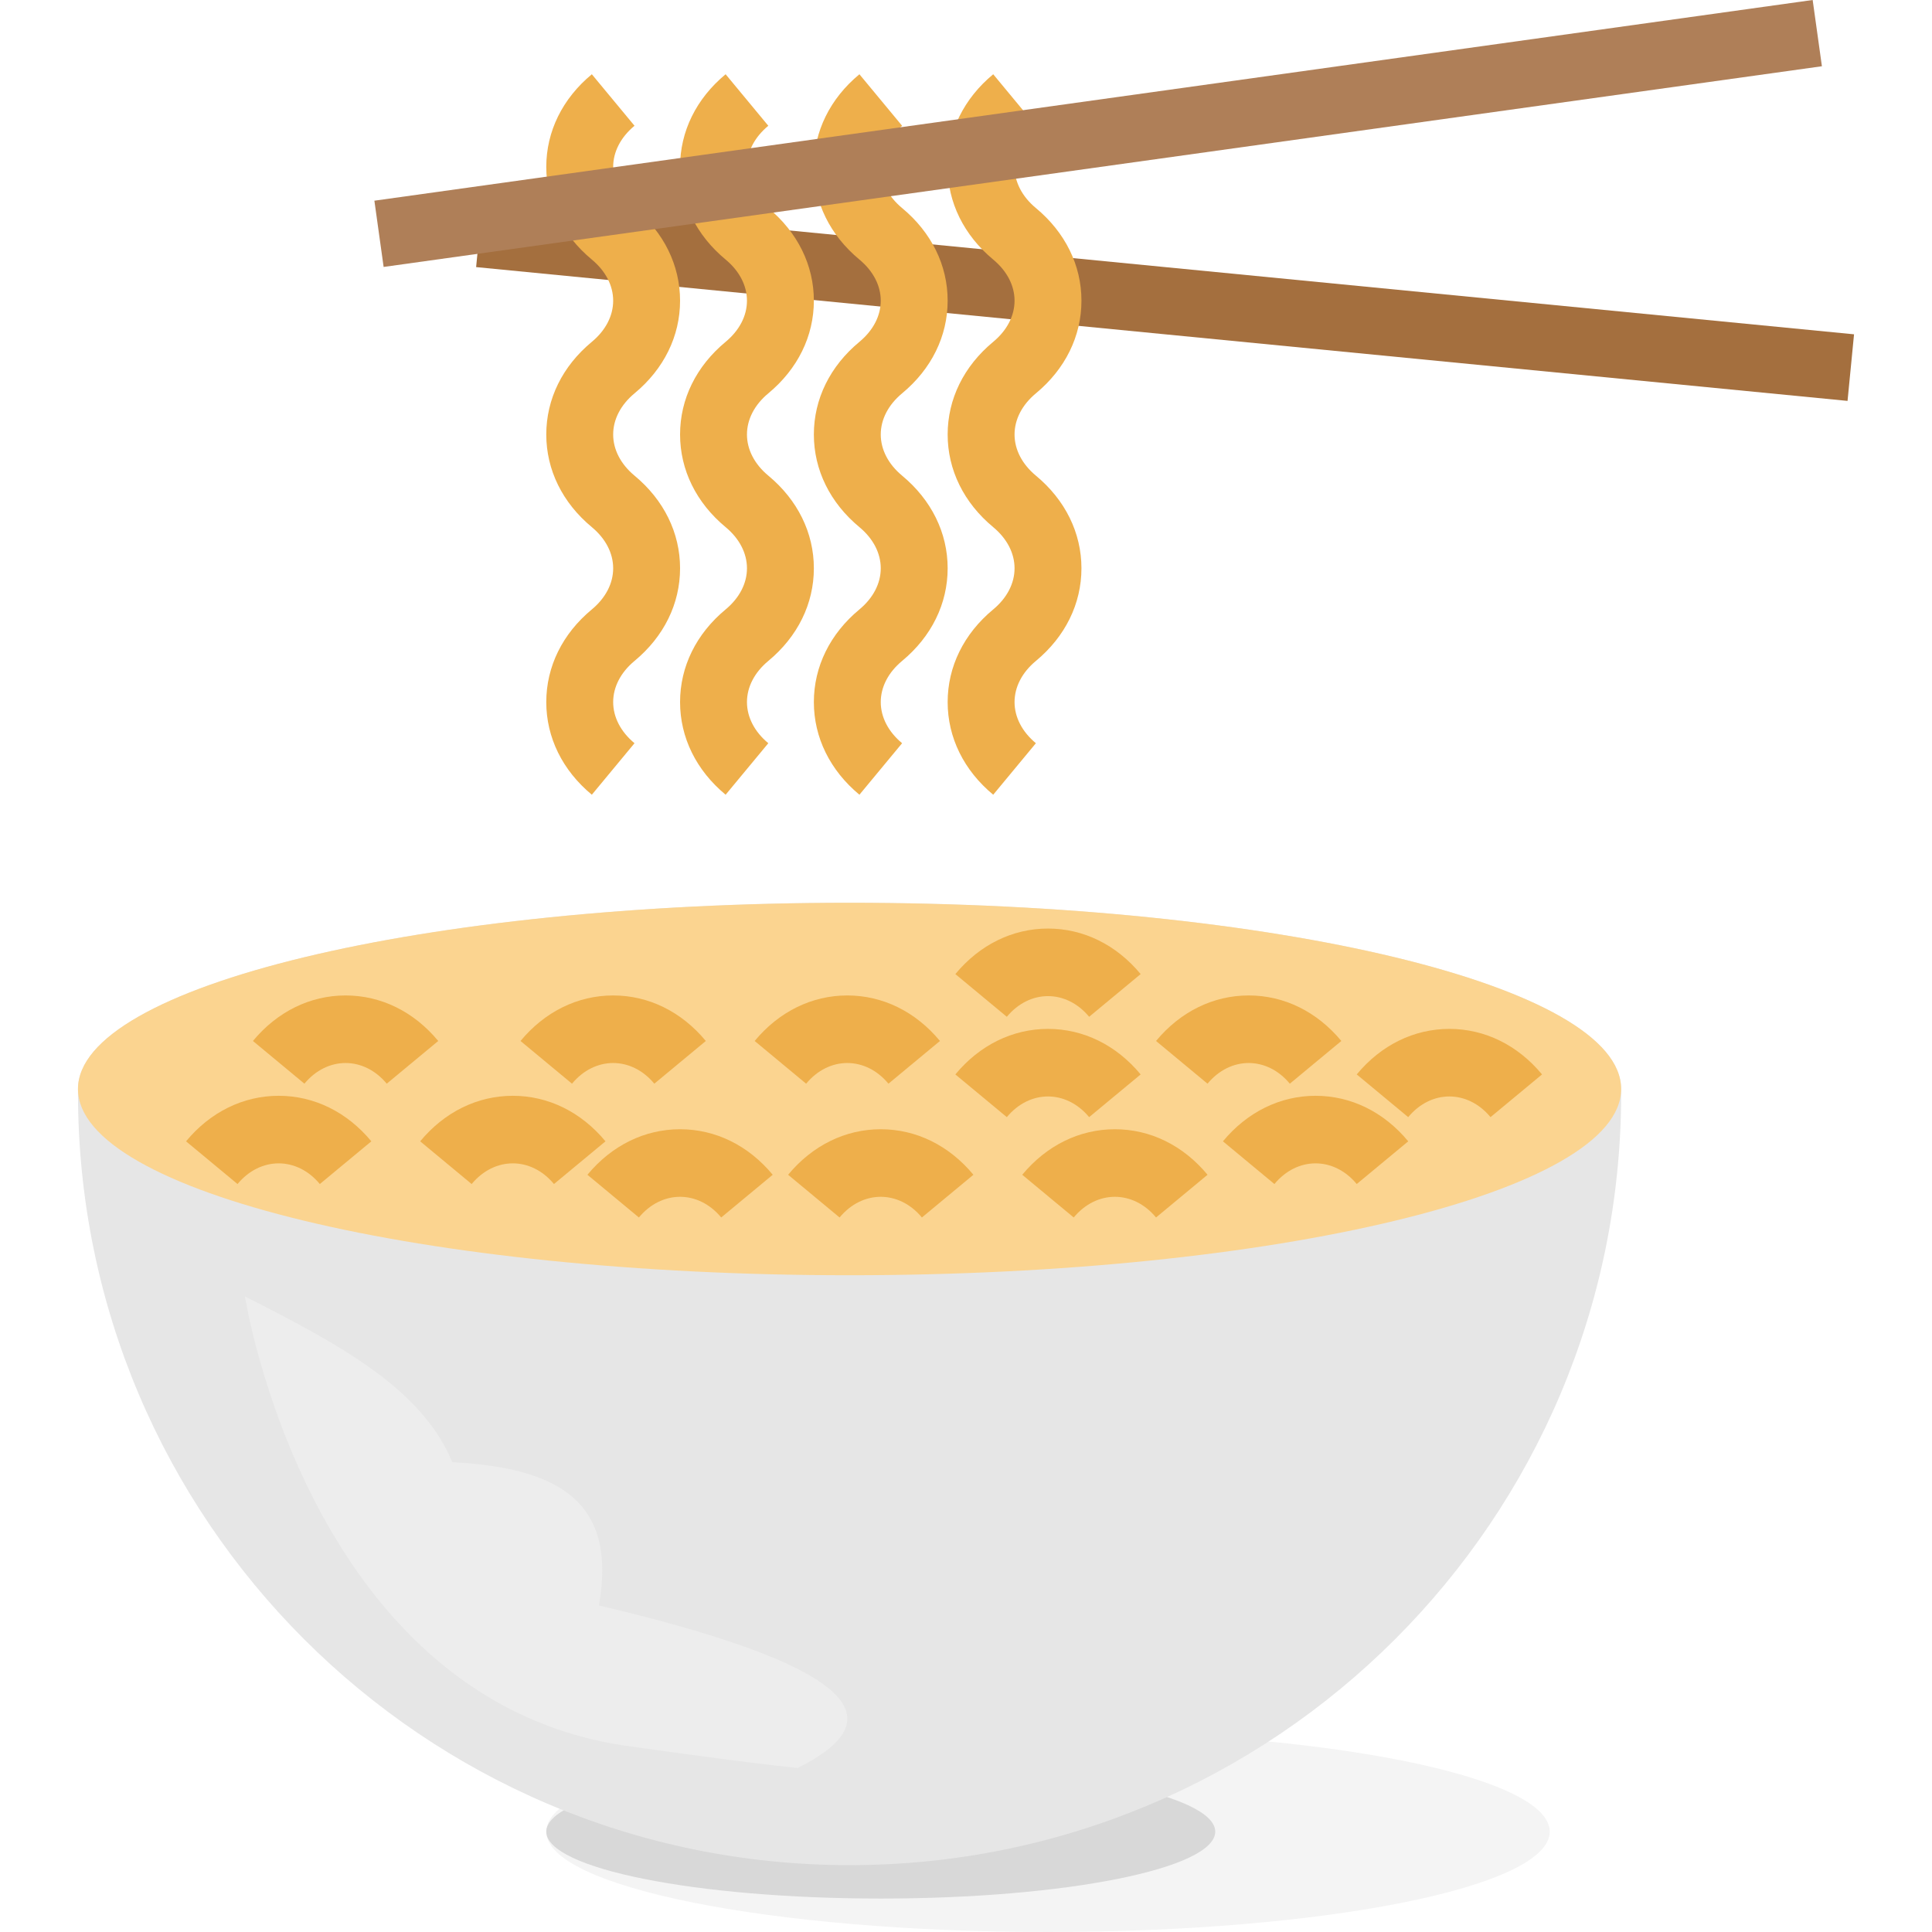
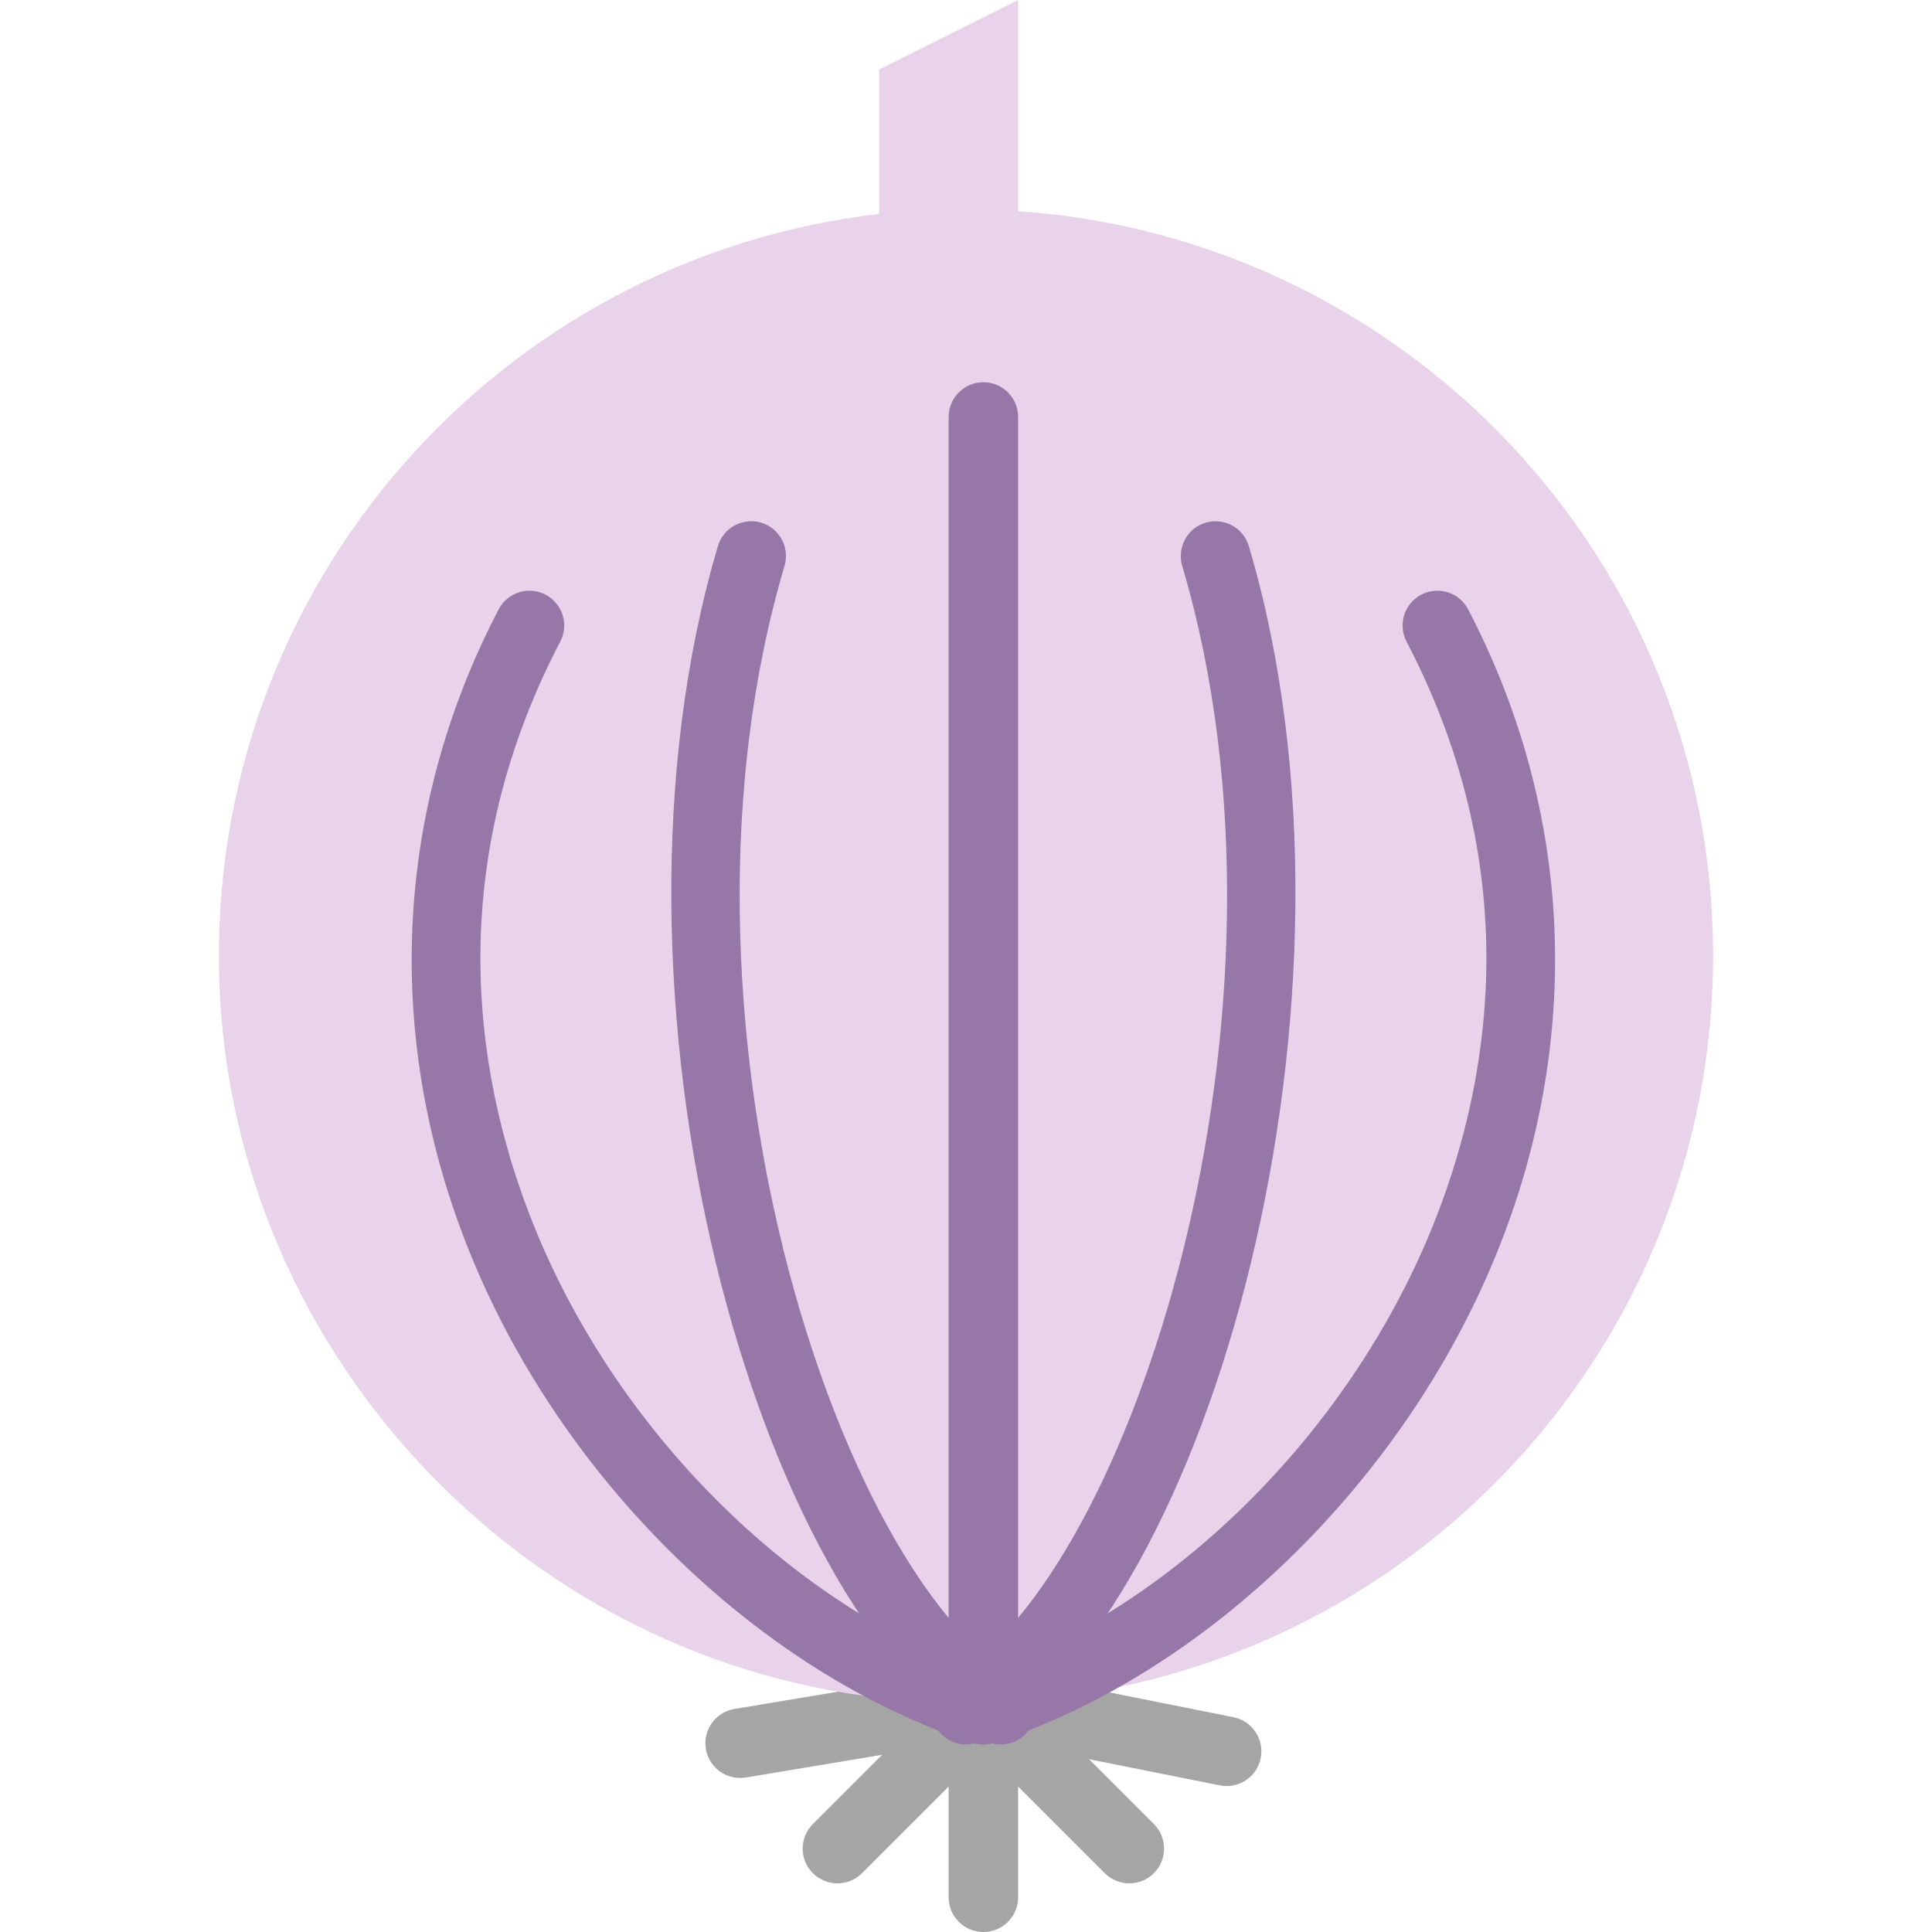
- <svg xmlns="http://www.w3.org/2000/svg" version="1.1" id="Capa_1" x="0px" y="0px" viewBox="0 0 57.761 57.761" style="enable-background:new 0 0 57.761 57.761;" xml:space="preserve">
+ <svg xmlns="http://www.w3.org/2000/svg" version="1.1" id="Capa_1" x="0px" y="0px" viewBox="0 0 55.6 55.6" style="enable-background:new 0 0 55.6 55.6;" xml:space="preserve">
  <g>
-     <ellipse style="fill:#F4F4F4;" cx="31.332" cy="54.761" rx="15" ry="3" />
-     <ellipse style="fill:#D8D8D8;" cx="26.332" cy="54.761" rx="10" ry="2" />
-     <path style="fill:#E6E6E6;" d="M48.467,32.559c0-3.075-10.328-5.568-23.068-5.568S2.332,29.483,2.332,32.559   c0,0.045,0,0.135,0,0.135c0,12.74,10.328,23.068,23.068,23.068s23.068-10.328,23.068-23.068   C48.467,32.693,48.467,32.604,48.467,32.559z" />
-     <rect x="14.234" y="7.99" transform="matrix(0.9953 0.0971 -0.0971 0.9953 1.0375 -3.3397)" style="fill:#A46F3E;" width="41.195" height="2" />
-     <path style="fill:#EEAF4B;" d="M17.694,23.76c-0.878-0.728-1.362-1.711-1.362-2.77s0.483-2.042,1.362-2.77   c0.412-0.342,0.638-0.778,0.638-1.23s-0.227-0.889-0.638-1.23c-0.878-0.728-1.362-1.711-1.362-2.77s0.483-2.042,1.362-2.77   c0.412-0.342,0.638-0.778,0.638-1.23s-0.227-0.889-0.638-1.23c-0.878-0.728-1.362-1.711-1.362-2.77s0.483-2.042,1.362-2.77   L18.97,3.76c-0.412,0.342-0.638,0.778-0.638,1.23s0.227,0.889,0.638,1.23c0.878,0.728,1.362,1.711,1.362,2.77   s-0.483,2.042-1.362,2.77c-0.412,0.342-0.638,0.778-0.638,1.23s0.227,0.889,0.638,1.23c0.878,0.728,1.362,1.711,1.362,2.77   s-0.483,2.042-1.362,2.77c-0.412,0.342-0.638,0.778-0.638,1.23s0.227,0.889,0.638,1.23L17.694,23.76z" />
-     <path style="fill:#EEAF4B;" d="M21.694,23.76c-0.878-0.728-1.362-1.711-1.362-2.77s0.483-2.042,1.362-2.77   c0.412-0.342,0.638-0.778,0.638-1.23s-0.227-0.889-0.638-1.23c-0.878-0.728-1.362-1.711-1.362-2.77s0.483-2.042,1.362-2.77   c0.412-0.342,0.638-0.778,0.638-1.23s-0.227-0.889-0.638-1.23c-0.878-0.728-1.362-1.711-1.362-2.77s0.483-2.042,1.362-2.77   L22.97,3.76c-0.412,0.342-0.638,0.778-0.638,1.23s0.227,0.889,0.638,1.23c0.878,0.728,1.362,1.711,1.362,2.77   s-0.483,2.042-1.362,2.77c-0.412,0.342-0.638,0.778-0.638,1.23s0.227,0.889,0.638,1.23c0.878,0.728,1.362,1.711,1.362,2.77   s-0.483,2.042-1.362,2.77c-0.412,0.342-0.638,0.778-0.638,1.23s0.227,0.889,0.638,1.23L21.694,23.76z" />
-     <path style="fill:#EEAF4B;" d="M25.694,23.76c-0.878-0.728-1.362-1.711-1.362-2.77s0.483-2.042,1.362-2.77   c0.412-0.342,0.638-0.778,0.638-1.23s-0.227-0.889-0.638-1.23c-0.878-0.728-1.362-1.711-1.362-2.77s0.483-2.042,1.362-2.77   c0.412-0.342,0.638-0.778,0.638-1.23s-0.227-0.889-0.638-1.23c-0.878-0.728-1.362-1.711-1.362-2.77s0.483-2.042,1.362-2.77   L26.97,3.76c-0.412,0.342-0.638,0.778-0.638,1.23s0.227,0.889,0.638,1.23c0.878,0.728,1.362,1.711,1.362,2.77   s-0.483,2.042-1.362,2.77c-0.412,0.342-0.638,0.778-0.638,1.23s0.227,0.889,0.638,1.23c0.878,0.728,1.362,1.711,1.362,2.77   s-0.483,2.042-1.362,2.77c-0.412,0.342-0.638,0.778-0.638,1.23s0.227,0.889,0.638,1.23L25.694,23.76z" />
-     <path style="fill:#EEAF4B;" d="M29.694,23.76c-0.878-0.728-1.362-1.711-1.362-2.77s0.483-2.042,1.362-2.77   c0.412-0.342,0.638-0.778,0.638-1.23s-0.227-0.889-0.638-1.23c-0.878-0.728-1.362-1.711-1.362-2.77s0.483-2.042,1.362-2.77   c0.412-0.342,0.638-0.778,0.638-1.23s-0.227-0.889-0.638-1.23c-0.878-0.728-1.362-1.711-1.362-2.77s0.483-2.042,1.362-2.77   L30.97,3.76c-0.412,0.342-0.638,0.778-0.638,1.23s0.227,0.889,0.638,1.23c0.878,0.728,1.362,1.711,1.362,2.77   s-0.483,2.042-1.362,2.77c-0.412,0.342-0.638,0.778-0.638,1.23s0.227,0.889,0.638,1.23c0.878,0.728,1.362,1.711,1.362,2.77   s-0.483,2.042-1.362,2.77c-0.412,0.342-0.638,0.778-0.638,1.23s0.227,0.889,0.638,1.23L29.694,23.76z" />
-     <ellipse style="fill:#FBD490;" cx="25.399" cy="32.558" rx="23.068" ry="5.568" />
-     <path style="fill:#EEAF4B;" d="M34.562,36.399c-0.683-0.824-1.778-0.824-2.461,0l-1.539-1.277c0.728-0.878,1.711-1.361,2.77-1.361   s2.042,0.483,2.77,1.361L34.562,36.399z" />
-     <path style="fill:#EEAF4B;" d="M40.562,35.399c-0.683-0.824-1.778-0.824-2.461,0l-1.539-1.277c0.728-0.878,1.711-1.361,2.77-1.361   s2.042,0.483,2.77,1.361L40.562,35.399z" />
-     <path style="fill:#EEAF4B;" d="M44.562,33.399c-0.683-0.824-1.778-0.824-2.461,0l-1.539-1.277c0.728-0.878,1.711-1.361,2.77-1.361   s2.042,0.483,2.77,1.361L44.562,33.399z" />
-     <path style="fill:#EEAF4B;" d="M38.562,32.399c-0.683-0.824-1.778-0.824-2.461,0l-1.539-1.277c0.728-0.878,1.711-1.361,2.77-1.361   s2.042,0.483,2.77,1.361L38.562,32.399z" />
-     <path style="fill:#EEAF4B;" d="M32.562,33.399c-0.683-0.824-1.778-0.824-2.461,0l-1.539-1.277c0.728-0.878,1.711-1.361,2.77-1.361   s2.042,0.483,2.77,1.361L32.562,33.399z" />
-     <path style="fill:#EEAF4B;" d="M32.562,30.399c-0.683-0.824-1.778-0.824-2.461,0l-1.539-1.277c0.728-0.878,1.711-1.361,2.77-1.361   s2.042,0.483,2.77,1.361L32.562,30.399z" />
-     <path style="fill:#EEAF4B;" d="M26.562,32.399c-0.683-0.824-1.778-0.824-2.461,0l-1.539-1.277c0.728-0.878,1.711-1.361,2.77-1.361   s2.042,0.483,2.77,1.361L26.562,32.399z" />
-     <path style="fill:#EEAF4B;" d="M27.562,36.399c-0.683-0.824-1.778-0.824-2.461,0l-1.539-1.277c0.728-0.878,1.711-1.361,2.77-1.361   s2.042,0.483,2.77,1.361L27.562,36.399z" />
-     <path style="fill:#EEAF4B;" d="M21.562,36.399c-0.683-0.824-1.778-0.824-2.461,0l-1.539-1.277c0.728-0.878,1.711-1.361,2.77-1.361   s2.042,0.483,2.77,1.361L21.562,36.399z" />
-     <path style="fill:#EEAF4B;" d="M9.562,35.399c-0.683-0.824-1.778-0.824-2.461,0l-1.539-1.277c0.728-0.878,1.711-1.361,2.77-1.361   s2.042,0.483,2.77,1.361L9.562,35.399z" />
-     <path style="fill:#EEAF4B;" d="M16.562,35.399c-0.683-0.824-1.778-0.824-2.461,0l-1.539-1.277c0.728-0.878,1.711-1.361,2.77-1.361   s2.042,0.483,2.77,1.361L16.562,35.399z" />
-     <path style="fill:#EEAF4B;" d="M19.562,32.399c-0.683-0.824-1.778-0.824-2.461,0l-1.539-1.277c0.728-0.878,1.711-1.361,2.77-1.361   s2.042,0.483,2.77,1.361L19.562,32.399z" />
-     <path style="fill:#EEAF4B;" d="M11.562,32.399c-0.683-0.824-1.778-0.824-2.461,0l-1.539-1.277c0.728-0.878,1.711-1.361,2.77-1.361   s2.042,0.483,2.77,1.361L11.562,32.399z" />
-     <rect x="31.832" y="-17.718" transform="matrix(0.1382 0.9904 -0.9904 0.1382 32.2461 -29.078)" style="fill:#AF7F58;" width="2" height="43.417" />
-     <path style="fill:#EDEDED;" d="M18.624,52.181c-9.44-1.46-11.3-13.42-11.3-13.42c2.865,1.45,5.293,2.767,6.198,4.954   c3.225,0.168,4.927,1.206,4.384,4.283c8.688,2.048,8.378,3.64,5.943,4.859C22.299,52.706,18.624,52.181,18.624,52.181z" />
+     <path style="fill:#A5A5A5;" d="M24.1,54.2c-0.256,0-0.512-0.098-0.707-0.293c-0.391-0.391-0.391-1.023,0-1.414l4.2-4.2   c0.391-0.391,1.023-0.391,1.414,0s0.391,1.023,0,1.414l-4.2,4.2C24.612,54.102,24.356,54.2,24.1,54.2z" />
+     <path style="fill:#A5A5A5;" d="M28.3,55.6c-0.553,0-1-0.448-1-1V49c0-0.552,0.447-1,1-1s1,0.448,1,1v5.6   C29.3,55.152,28.853,55.6,28.3,55.6z" />
+     <path style="fill:#A5A5A5;" d="M32.5,54.2c-0.256,0-0.512-0.098-0.707-0.293l-4.2-4.2c-0.391-0.391-0.391-1.023,0-1.414   s1.023-0.391,1.414,0l4.2,4.2c0.391,0.391,0.391,1.023,0,1.414C33.012,54.102,32.756,54.2,32.5,54.2z" />
+     <path style="fill:#A5A5A5;" d="M35.301,51.4c-0.065,0-0.131-0.006-0.197-0.02l-7-1.4c-0.541-0.108-0.893-0.635-0.784-1.177   c0.107-0.541,0.628-0.894,1.177-0.784l7,1.4c0.541,0.108,0.893,0.635,0.784,1.177C36.186,51.071,35.768,51.4,35.301,51.4z" />
+     <path style="fill:#A5A5A5;" d="M21.299,51.167c-0.48,0-0.904-0.347-0.985-0.835c-0.091-0.545,0.277-1.06,0.822-1.151l7-1.167   c0.547-0.092,1.061,0.277,1.15,0.822c0.091,0.545-0.277,1.06-0.822,1.151l-7,1.167C21.409,51.162,21.354,51.167,21.299,51.167z" />
+     <path style="fill:#E9D3EA;" d="M29.3,6.076V0l-4,2v4.157C14.369,7.425,5.933,16.879,6.312,28.236   c0.366,10.957,9.166,20.038,20.108,20.721C38.92,49.737,49.3,39.831,49.3,27.5C49.3,16.132,40.471,6.849,29.3,6.076z" />
+     <path style="fill:#9777A8;" d="M28.3,50.203c-0.103,0-0.207-0.016-0.311-0.05c-6.107-1.993-11.777-7.503-14.442-14.04   c-2.516-6.167-2.23-12.764,0.803-18.576c0.256-0.489,0.856-0.68,1.35-0.424c0.489,0.256,0.679,0.86,0.424,1.349   c-3.533,6.771-2.344,12.925-0.725,16.896c2.453,6.015,7.639,11.076,13.212,12.894c0.524,0.171,0.812,0.736,0.641,1.261   C29.114,49.935,28.721,50.203,28.3,50.203z" />
+     <path style="fill:#9777A8;" d="M28.3,50.203c-0.421,0-0.813-0.268-0.951-0.69c-0.171-0.525,0.116-1.089,0.641-1.261   c5.573-1.818,10.759-6.879,13.212-12.894c1.619-3.971,2.809-10.125-0.725-16.896c-0.255-0.489-0.065-1.093,0.424-1.349   c0.492-0.256,1.095-0.065,1.35,0.424c3.033,5.812,3.318,12.409,0.803,18.576c-2.665,6.536-8.335,12.047-14.442,14.04   C28.507,50.187,28.403,50.203,28.3,50.203z" />
+     <path style="fill:#9777A8;" d="M28.798,50.203c-0.169,0-0.34-0.042-0.497-0.133c-6.508-3.739-11.477-21.408-7.641-34.354   c0.156-0.529,0.713-0.83,1.243-0.675c0.529,0.157,0.831,0.713,0.675,1.243c-3.802,12.831,1.498,29.052,6.719,32.051   c0.479,0.275,0.645,0.886,0.369,1.365C29.482,50.023,29.145,50.203,28.798,50.203z" />
+     <path style="fill:#9777A8;" d="M27.802,50.203c-0.347,0-0.684-0.18-0.868-0.502c-0.275-0.479-0.109-1.09,0.369-1.365   c5.221-2.999,10.521-19.22,6.719-32.051c-0.156-0.53,0.146-1.086,0.675-1.243c0.53-0.156,1.087,0.146,1.243,0.675   c3.836,12.946-1.133,30.615-7.641,34.354C28.142,50.16,27.971,50.203,27.802,50.203z" />
+     <path style="fill:#9777A8;" d="M28.3,50c-0.553,0-1-0.448-1-1V12c0-0.552,0.447-1,1-1s1,0.448,1,1v37   C29.3,49.552,28.853,50,28.3,50z" />
  </g>
  <g>
</g>
  <g>
</g>
  <g>
</g>
  <g>
</g>
  <g>
</g>
  <g>
</g>
  <g>
</g>
  <g>
</g>
  <g>
</g>
  <g>
</g>
  <g>
</g>
  <g>
</g>
  <g>
</g>
  <g>
</g>
  <g>
</g>
</svg>
